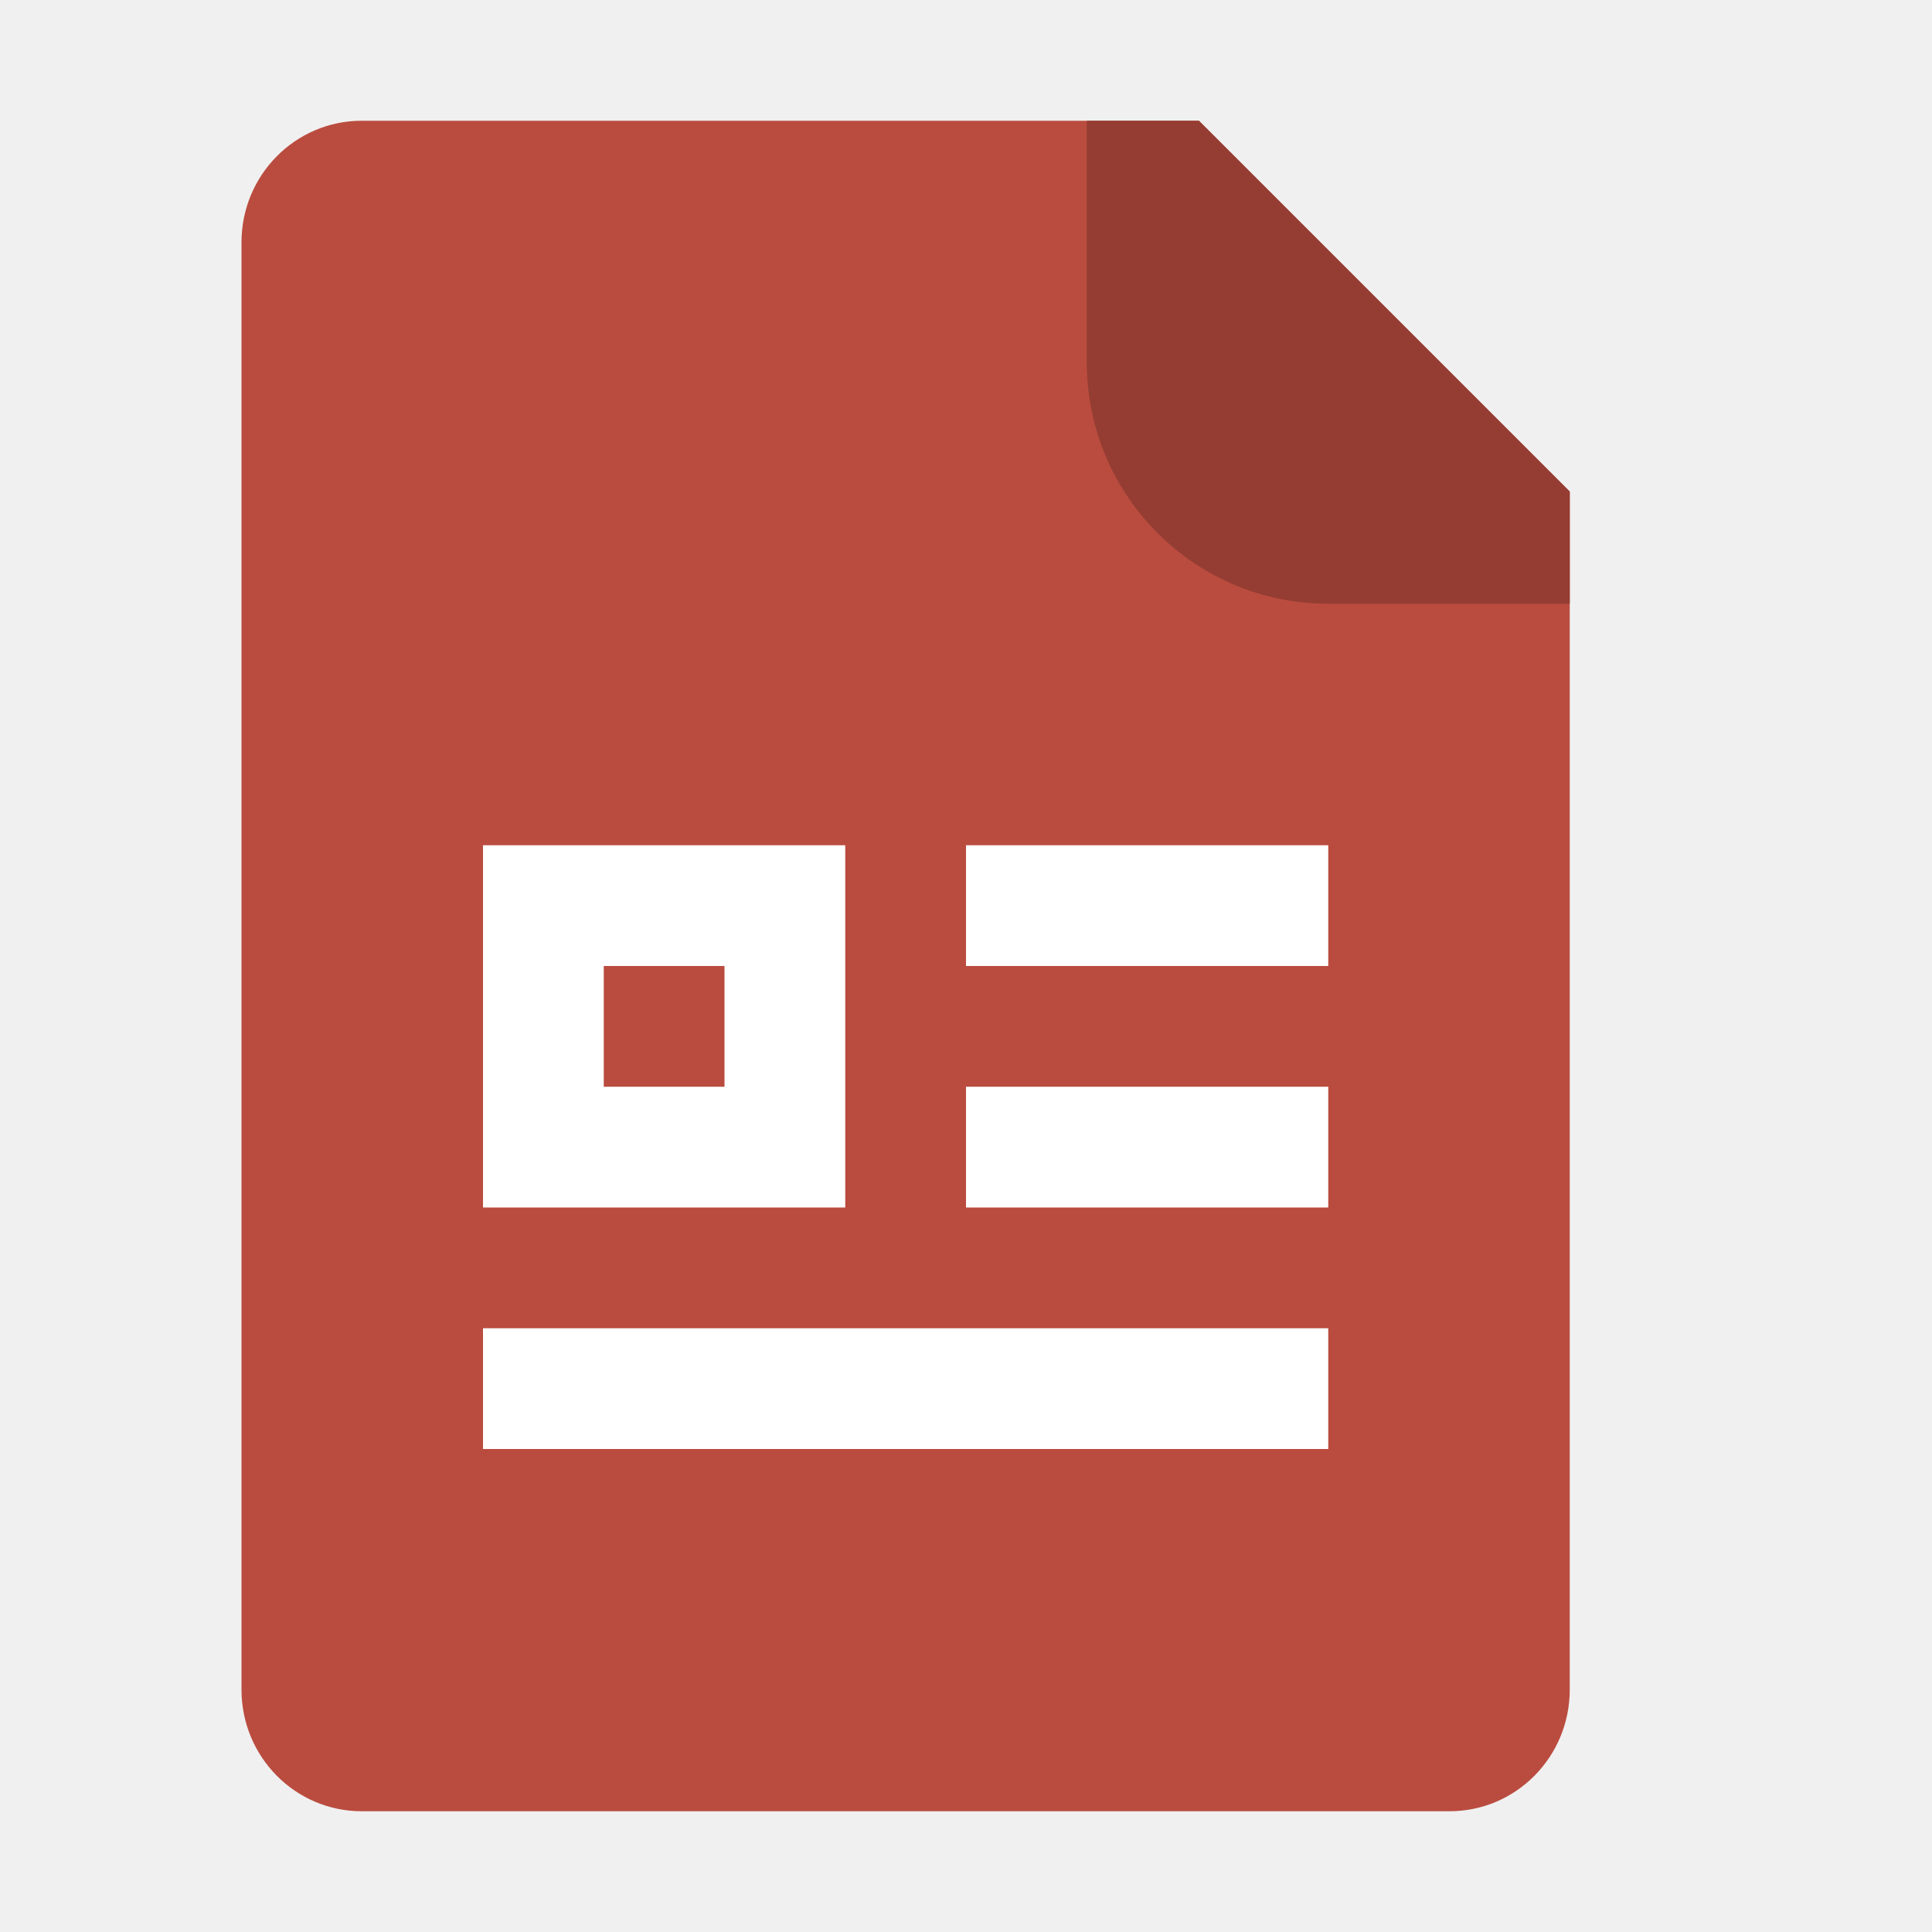
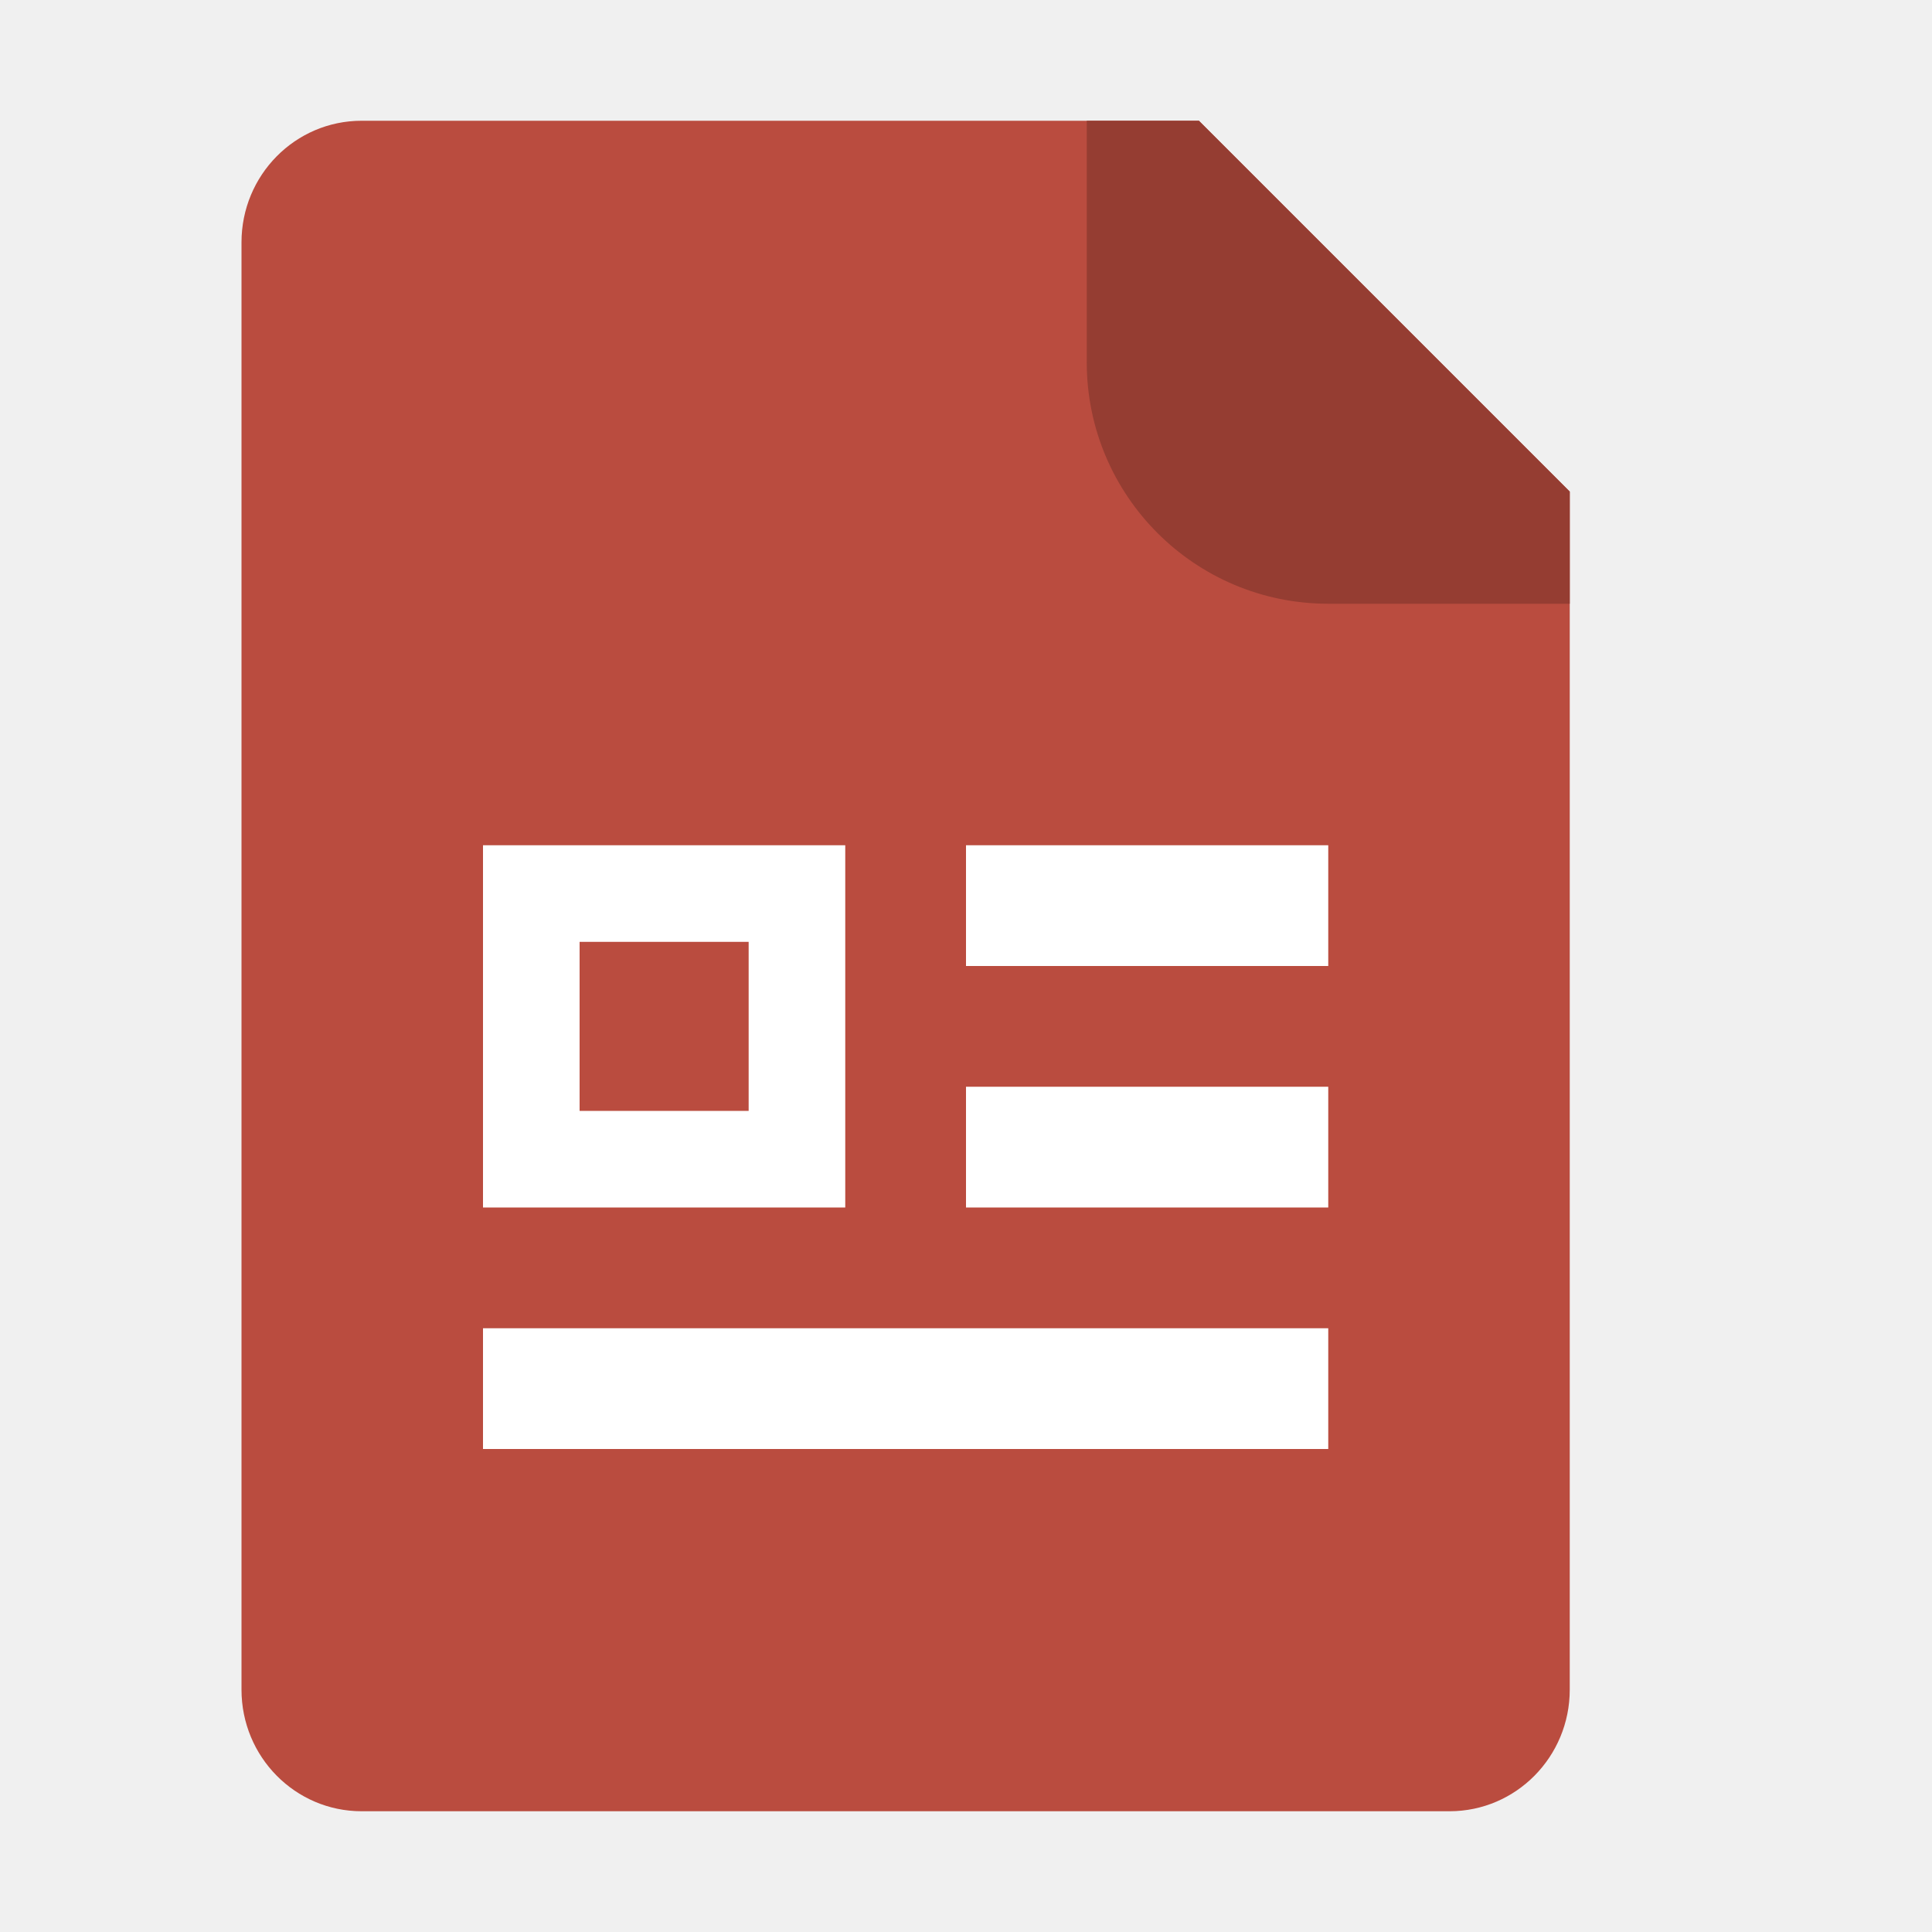
- <svg xmlns="http://www.w3.org/2000/svg" width="16" height="16" viewBox="0 0 16 16" fill="none">
-   <path d="M9.929 1H2.996C2.445 1 2 1.451 2 2.007V13.993C2 14.55 2.446 15 2.996 15H12.004C12.555 15 13 14.549 13 13.993V4.071L9.929 1V1Z" fill="#BA4C3F" />
-   <mask id="mask0_72_405" style="mask-type:luminance" maskUnits="userSpaceOnUse" x="2" y="1" width="11" height="14">
-     <path d="M9.929 1H2.996C2.445 1 2 1.451 2 2.007V13.993C2 14.55 2.446 15 2.996 15H12.004C12.555 15 13 14.549 13 13.993V4.071L9.929 1V1Z" fill="white" />
+ <svg xmlns="http://www.w3.org/2000/svg" width="20" height="20" viewBox="0 0 20 20" fill="none">
+   <path d="M12.411 1.25H3.744C3.056 1.25 2.5 1.813 2.5 2.509V17.491C2.5 18.188 3.057 18.75 3.744 18.75H15.005C15.694 18.75 16.25 18.186 16.25 17.491V5.089L12.411 1.25V1.25Z" fill="#BA4C3F" />
+   <mask id="mask0_94_123" style="mask-type:luminance" maskUnits="userSpaceOnUse" x="2" y="1" width="15" height="18">
+     <path d="M12.411 1.25H3.744C3.056 1.25 2.5 1.813 2.5 2.509V17.491C2.5 18.188 3.057 18.75 3.744 18.75H15.005C15.694 18.75 16.25 18.186 16.25 17.491V5.089L12.411 1.25V1.25Z" fill="white" />
  </mask>
-   <g mask="url(#mask0_72_405)">
-     <path d="M13 -1H11C9.895 -1 9 -0.105 9 1V3C9 4.105 9.895 5 11 5H13C14.105 5 15 4.105 15 3V1C15 -0.105 14.105 -1 13 -1Z" fill="#953D32" />
+   <g mask="url(#mask0_94_123)">
+     <path d="M16.25 -1.25H13.75C12.369 -1.25 11.25 -0.131 11.25 1.25V3.75C11.25 5.131 12.369 6.25 13.75 6.25H16.25C17.631 6.25 18.75 5.131 18.75 3.75V1.25C18.75 -0.131 17.631 -1.25 16.25 -1.25Z" fill="#953D32" />
  </g>
-   <path fill-rule="evenodd" clip-rule="evenodd" d="M8 7V8H11V7H8Z" fill="white" />
-   <rect x="4.5" y="7.5" width="2" height="2" stroke="white" />
-   <rect x="8" y="9" width="3" height="1" fill="white" />
-   <rect x="4" y="11" width="7" height="1" fill="white" />
+   <path fill-rule="evenodd" clip-rule="evenodd" d="M10 8.75V10H13.75V8.75H10Z" fill="white" />
+   <rect x="5.5" y="9.25" width="2.75" height="2.75" stroke="white" />
+   <rect x="10" y="11.25" width="3.75" height="1.25" fill="white" />
+   <rect x="5" y="13.75" width="8.75" height="1.25" fill="white" />
</svg>
